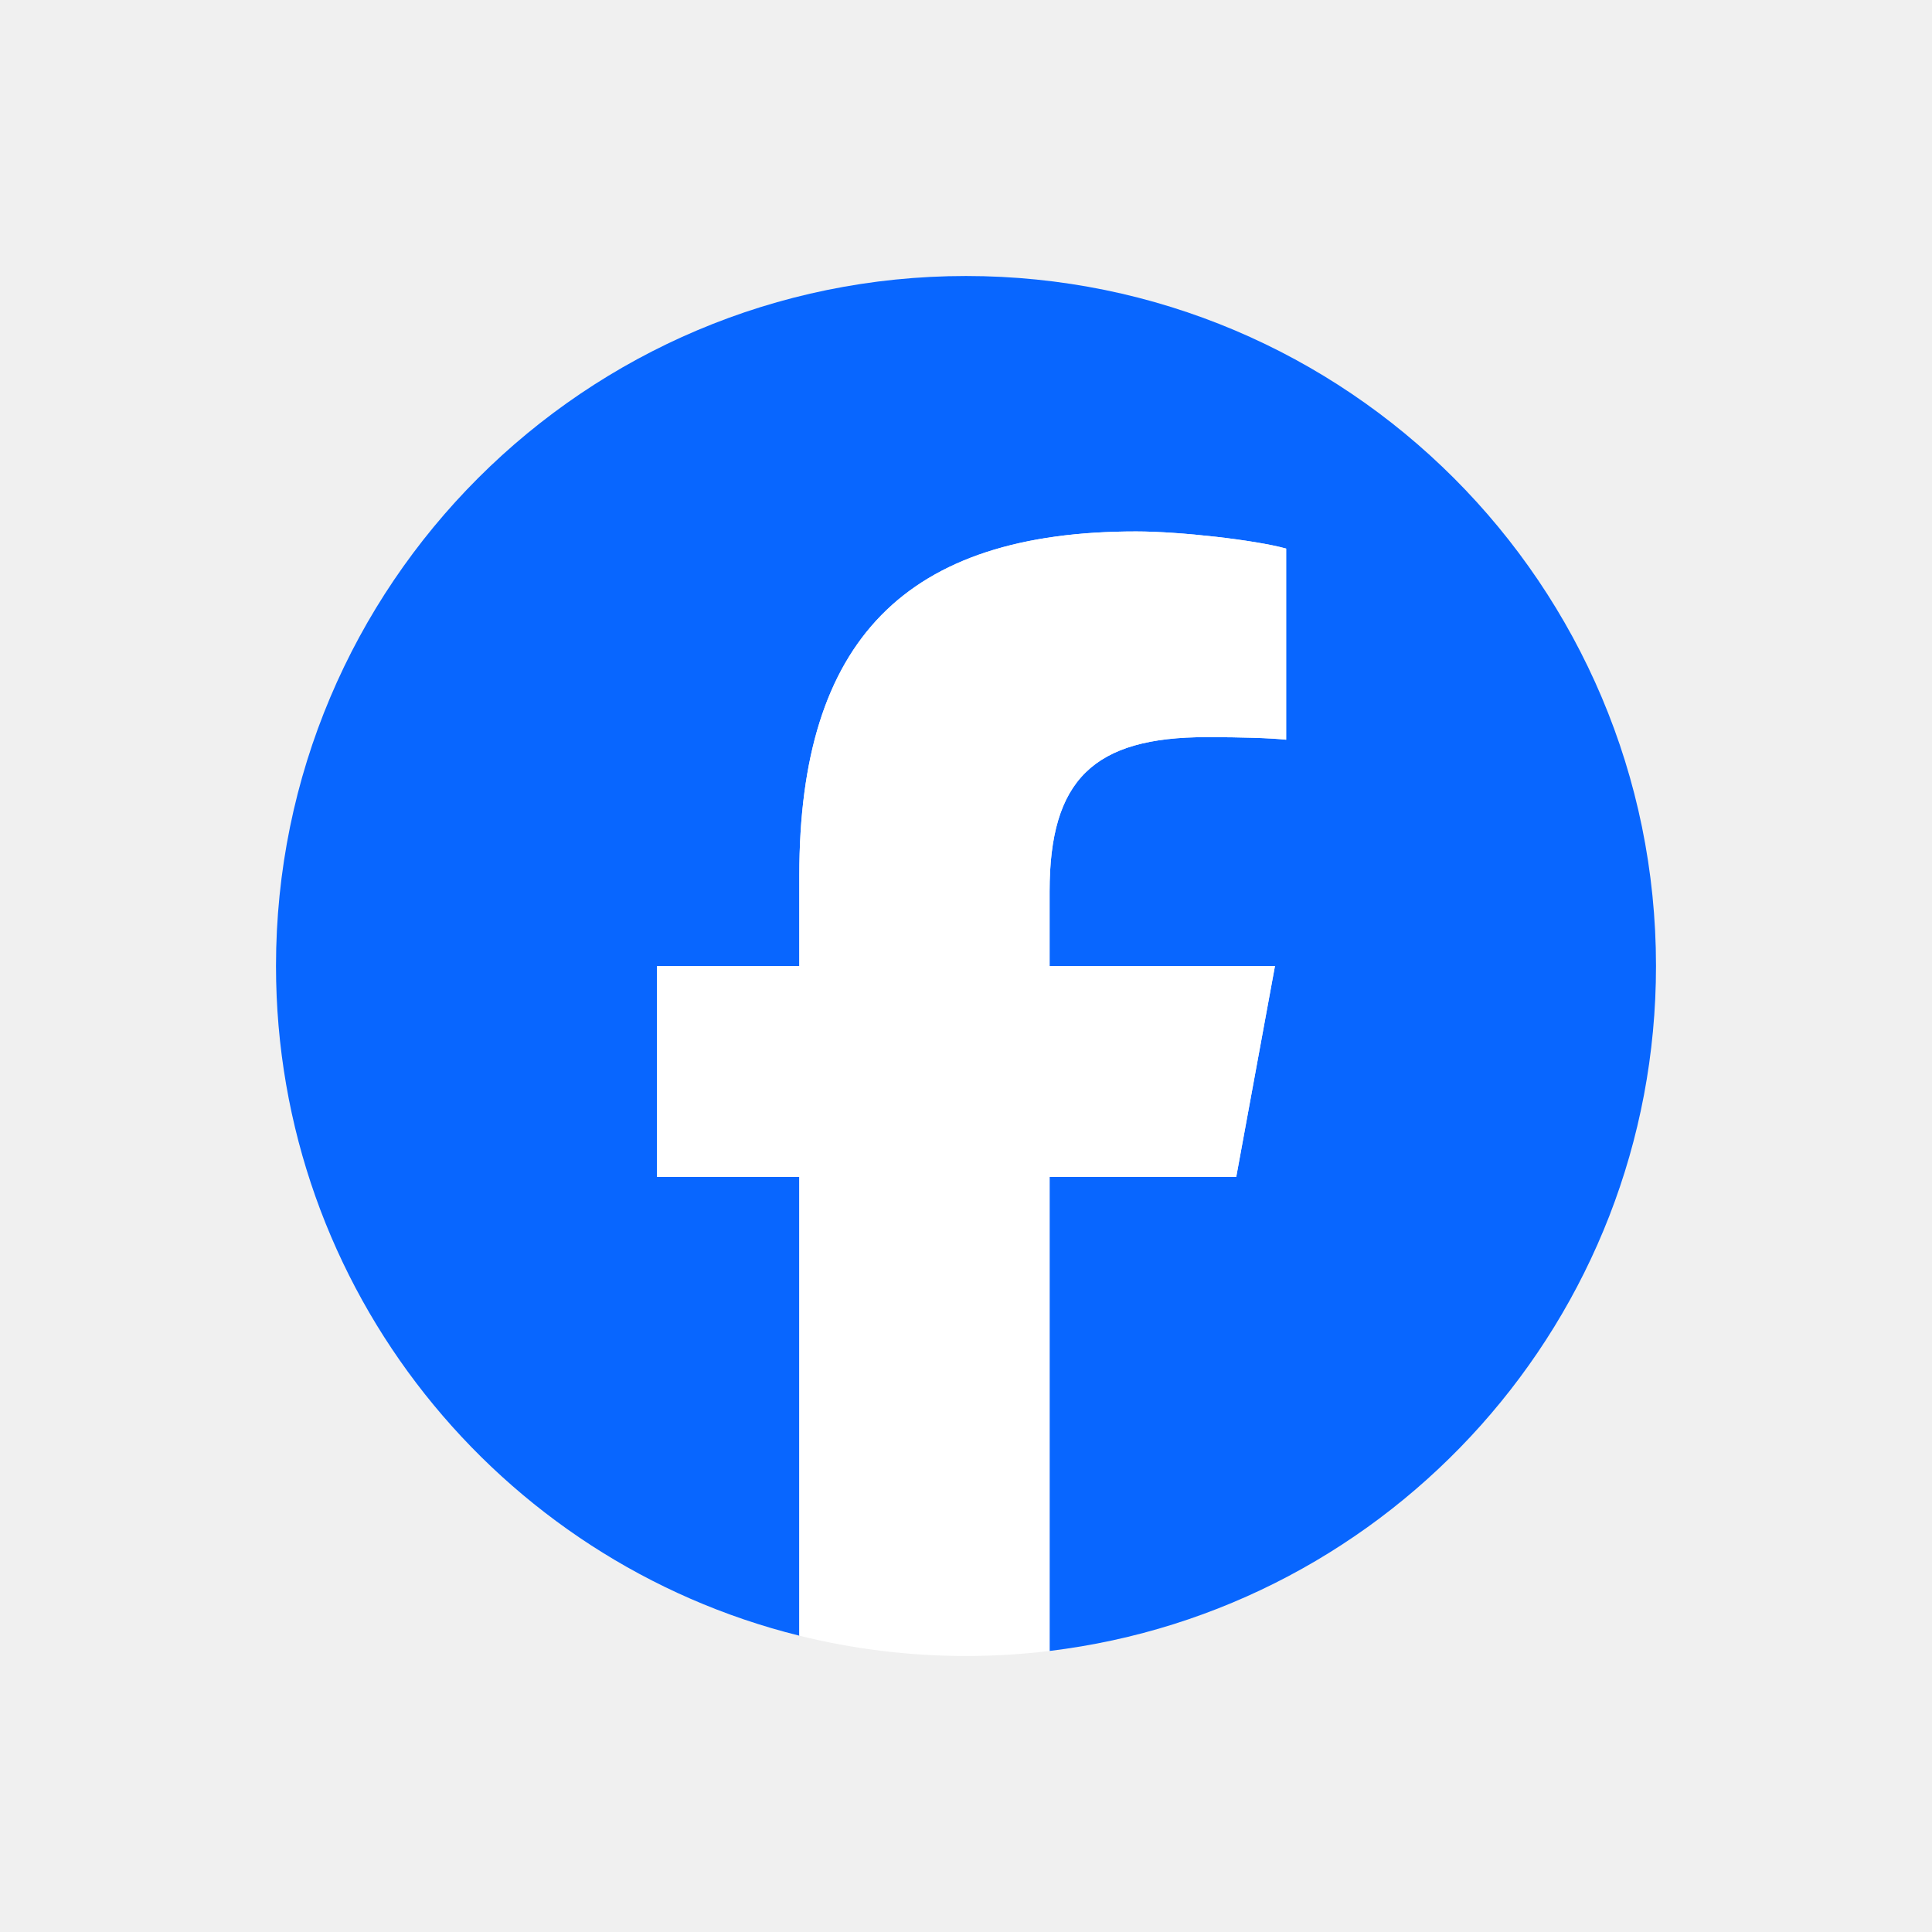
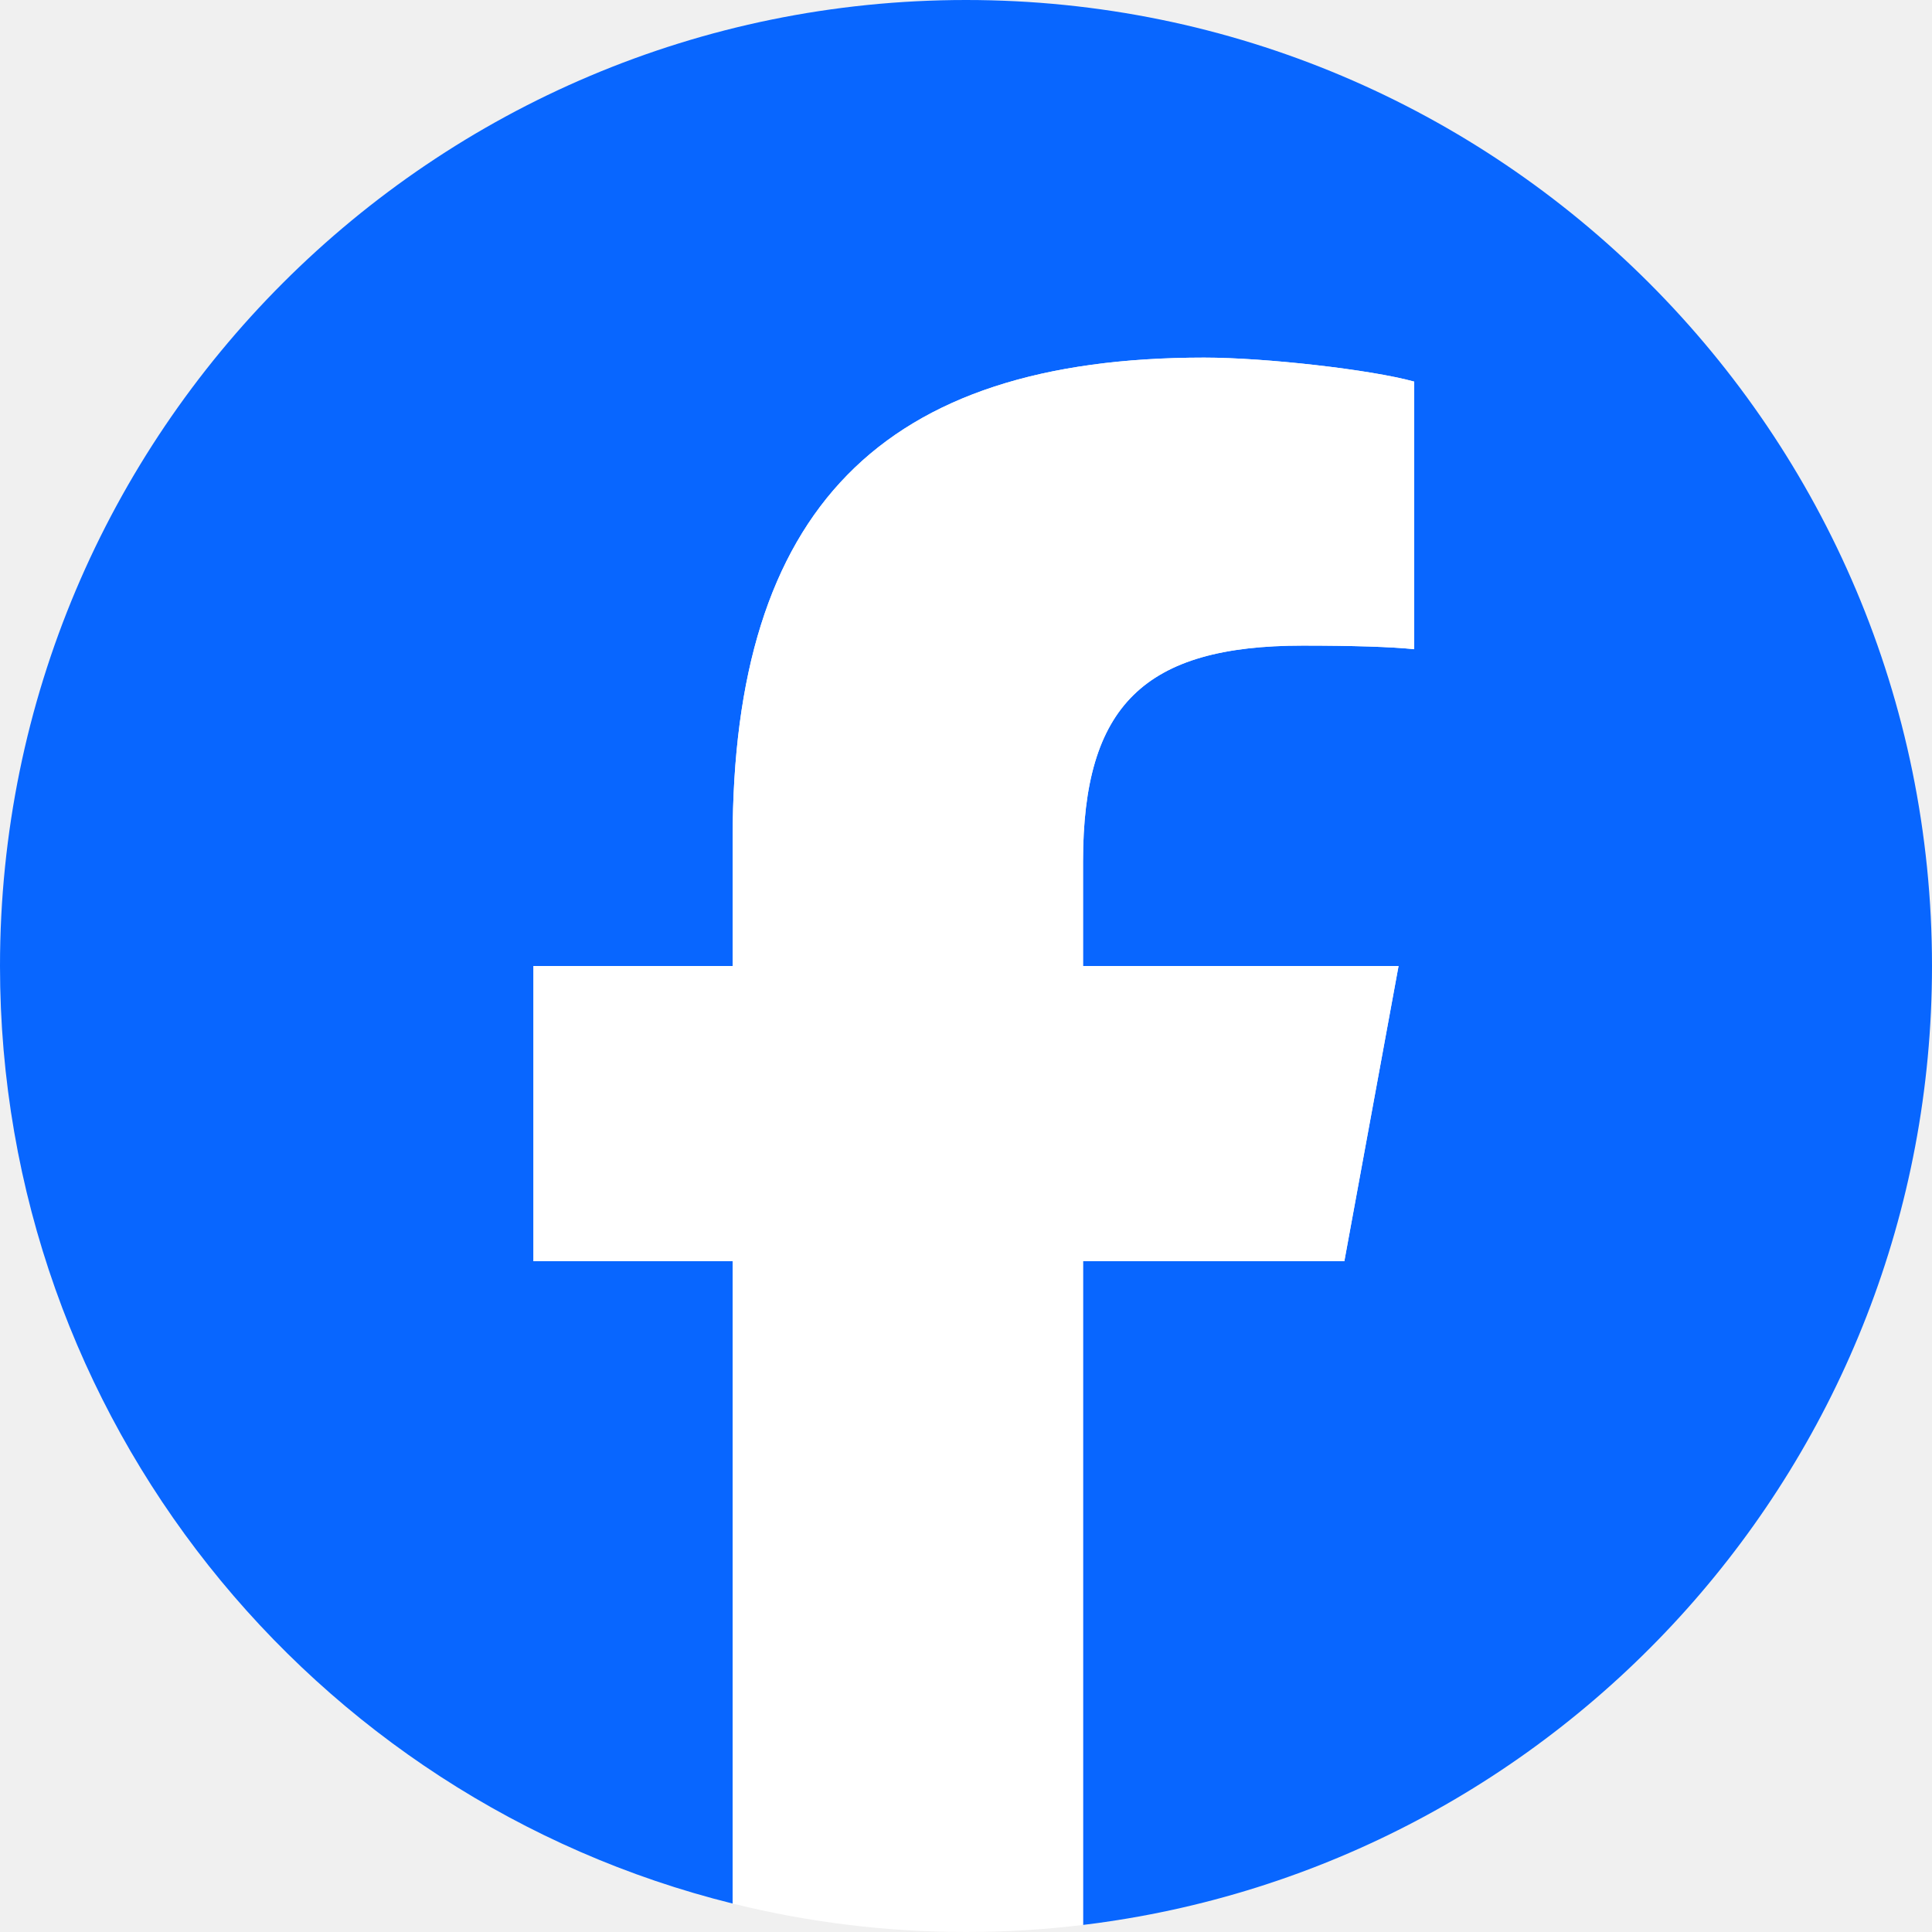
- <svg xmlns="http://www.w3.org/2000/svg" xmlns:xlink="http://www.w3.org/1999/xlink" version="1.1" id="Layer_1" x="0px" y="0px" width="700px" height="700px" viewBox="0 0 700 700" enable-background="new 0 0 700 700" xml:space="preserve">
+ <svg xmlns="http://www.w3.org/2000/svg" xmlns:xlink="http://www.w3.org/1999/xlink" version="1.1" id="Layer_1" x="0px" y="0px" width="500px" height="500px" viewBox="0 0 500 500" enable-background="new 0 0 500 500" xml:space="preserve">
  <g>
    <defs>
-       <rect id="SVGID_1_" width="700" height="700" />
+       <rect id="SVGID_1_" x="-100" y="-100" width="700" height="700" />
    </defs>
    <clipPath id="SVGID_2_">
      <use xlink:href="#SVGID_1_" overflow="visible" />
    </clipPath>
-     <path clip-path="url(#SVGID_2_)" fill="#0866FF" d="M600,350c0-138.071-111.929-250-250-250c-138.071,0-250,111.929-250,250   c0,117.245,80.715,215.622,189.606,242.638V426.396h-51.552V350h51.552v-32.919c0-85.092,38.508-124.532,122.048-124.532   c15.838,0,43.167,3.105,54.347,6.211v69.254c-5.901-0.621-16.149-0.932-28.882-0.932c-40.993,0-56.832,15.528-56.832,55.9V350   h81.659l-14.028,76.396h-67.631v171.772C504.073,583.218,600,477.818,600,350" />
-     <path clip-path="url(#SVGID_2_)" fill="#FFFFFF" d="M447.918,426.396L461.946,350h-81.659v-27.019   c0-40.372,15.838-55.899,56.831-55.899c12.733,0,22.981,0.31,28.882,0.931V198.76c-11.18-3.106-38.509-6.212-54.347-6.212   c-83.539,0-122.048,39.441-122.048,124.533V350h-51.552v76.396h51.552v166.242C308.949,597.437,329.173,600,350,600   c10.254,0,20.358-0.632,30.288-1.831V426.396H447.918z" />
+     <path clip-path="url(#SVGID_2_)" fill="#0866FF" d="M500,250C500,111.929,388.071,0,250,0C111.929,0,0,111.929,0,250   c0,117.245,80.715,215.622,189.606,242.638V326.396h-51.552V250h51.552v-32.919c0-85.092,38.508-124.532,122.048-124.532   c15.838,0,43.167,3.105,54.347,6.211v69.254c-5.901-0.621-16.149-0.932-28.882-0.932c-40.993,0-56.832,15.528-56.832,55.9V250   h81.659l-14.028,76.396h-67.631v171.772C404.073,483.218,500,377.818,500,250" />
+     <path clip-path="url(#SVGID_2_)" fill="#FFFFFF" d="M347.918,326.396L361.946,250h-81.659v-27.019   c0-40.372,15.838-55.899,56.831-55.899c12.733,0,22.981,0.31,28.882,0.931V98.76c-11.18-3.106-38.509-6.212-54.347-6.212   c-83.539,0-122.048,39.441-122.048,124.533V250h-51.552v76.396h51.552v166.242C208.949,497.437,229.173,500,250,500   c10.254,0,20.358-0.632,30.288-1.831V326.396H347.918z" />
  </g>
</svg>
